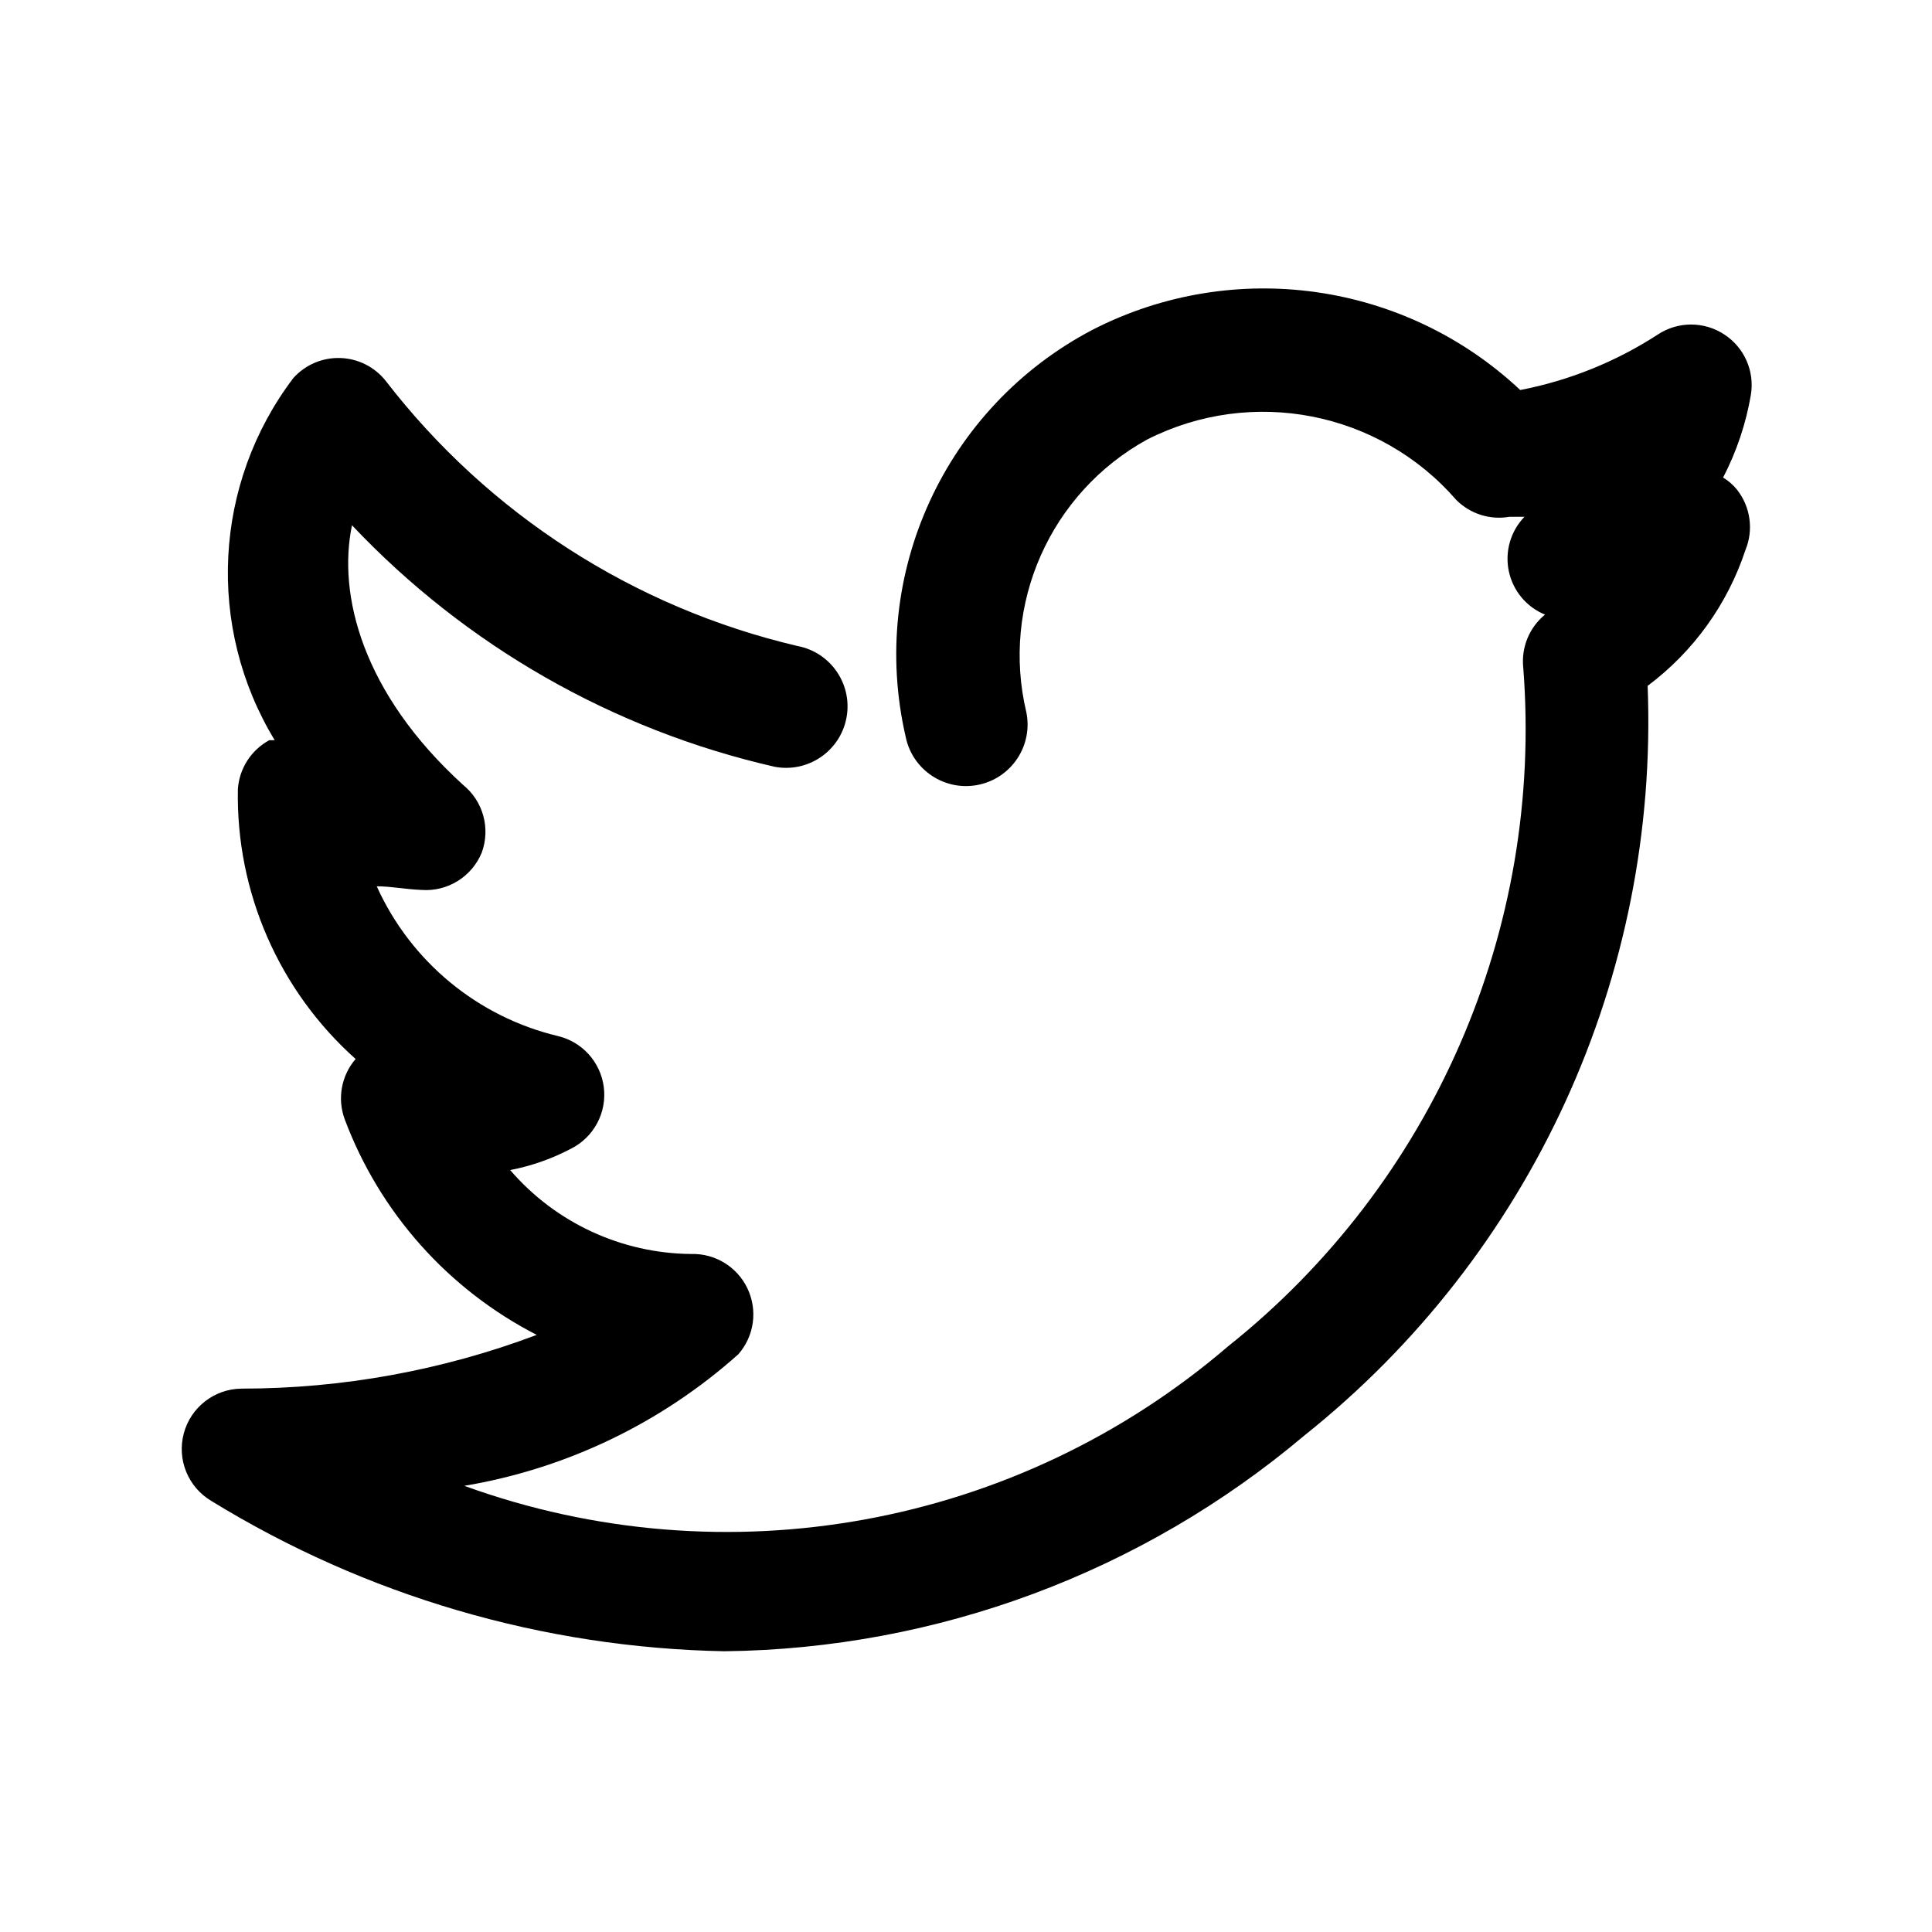
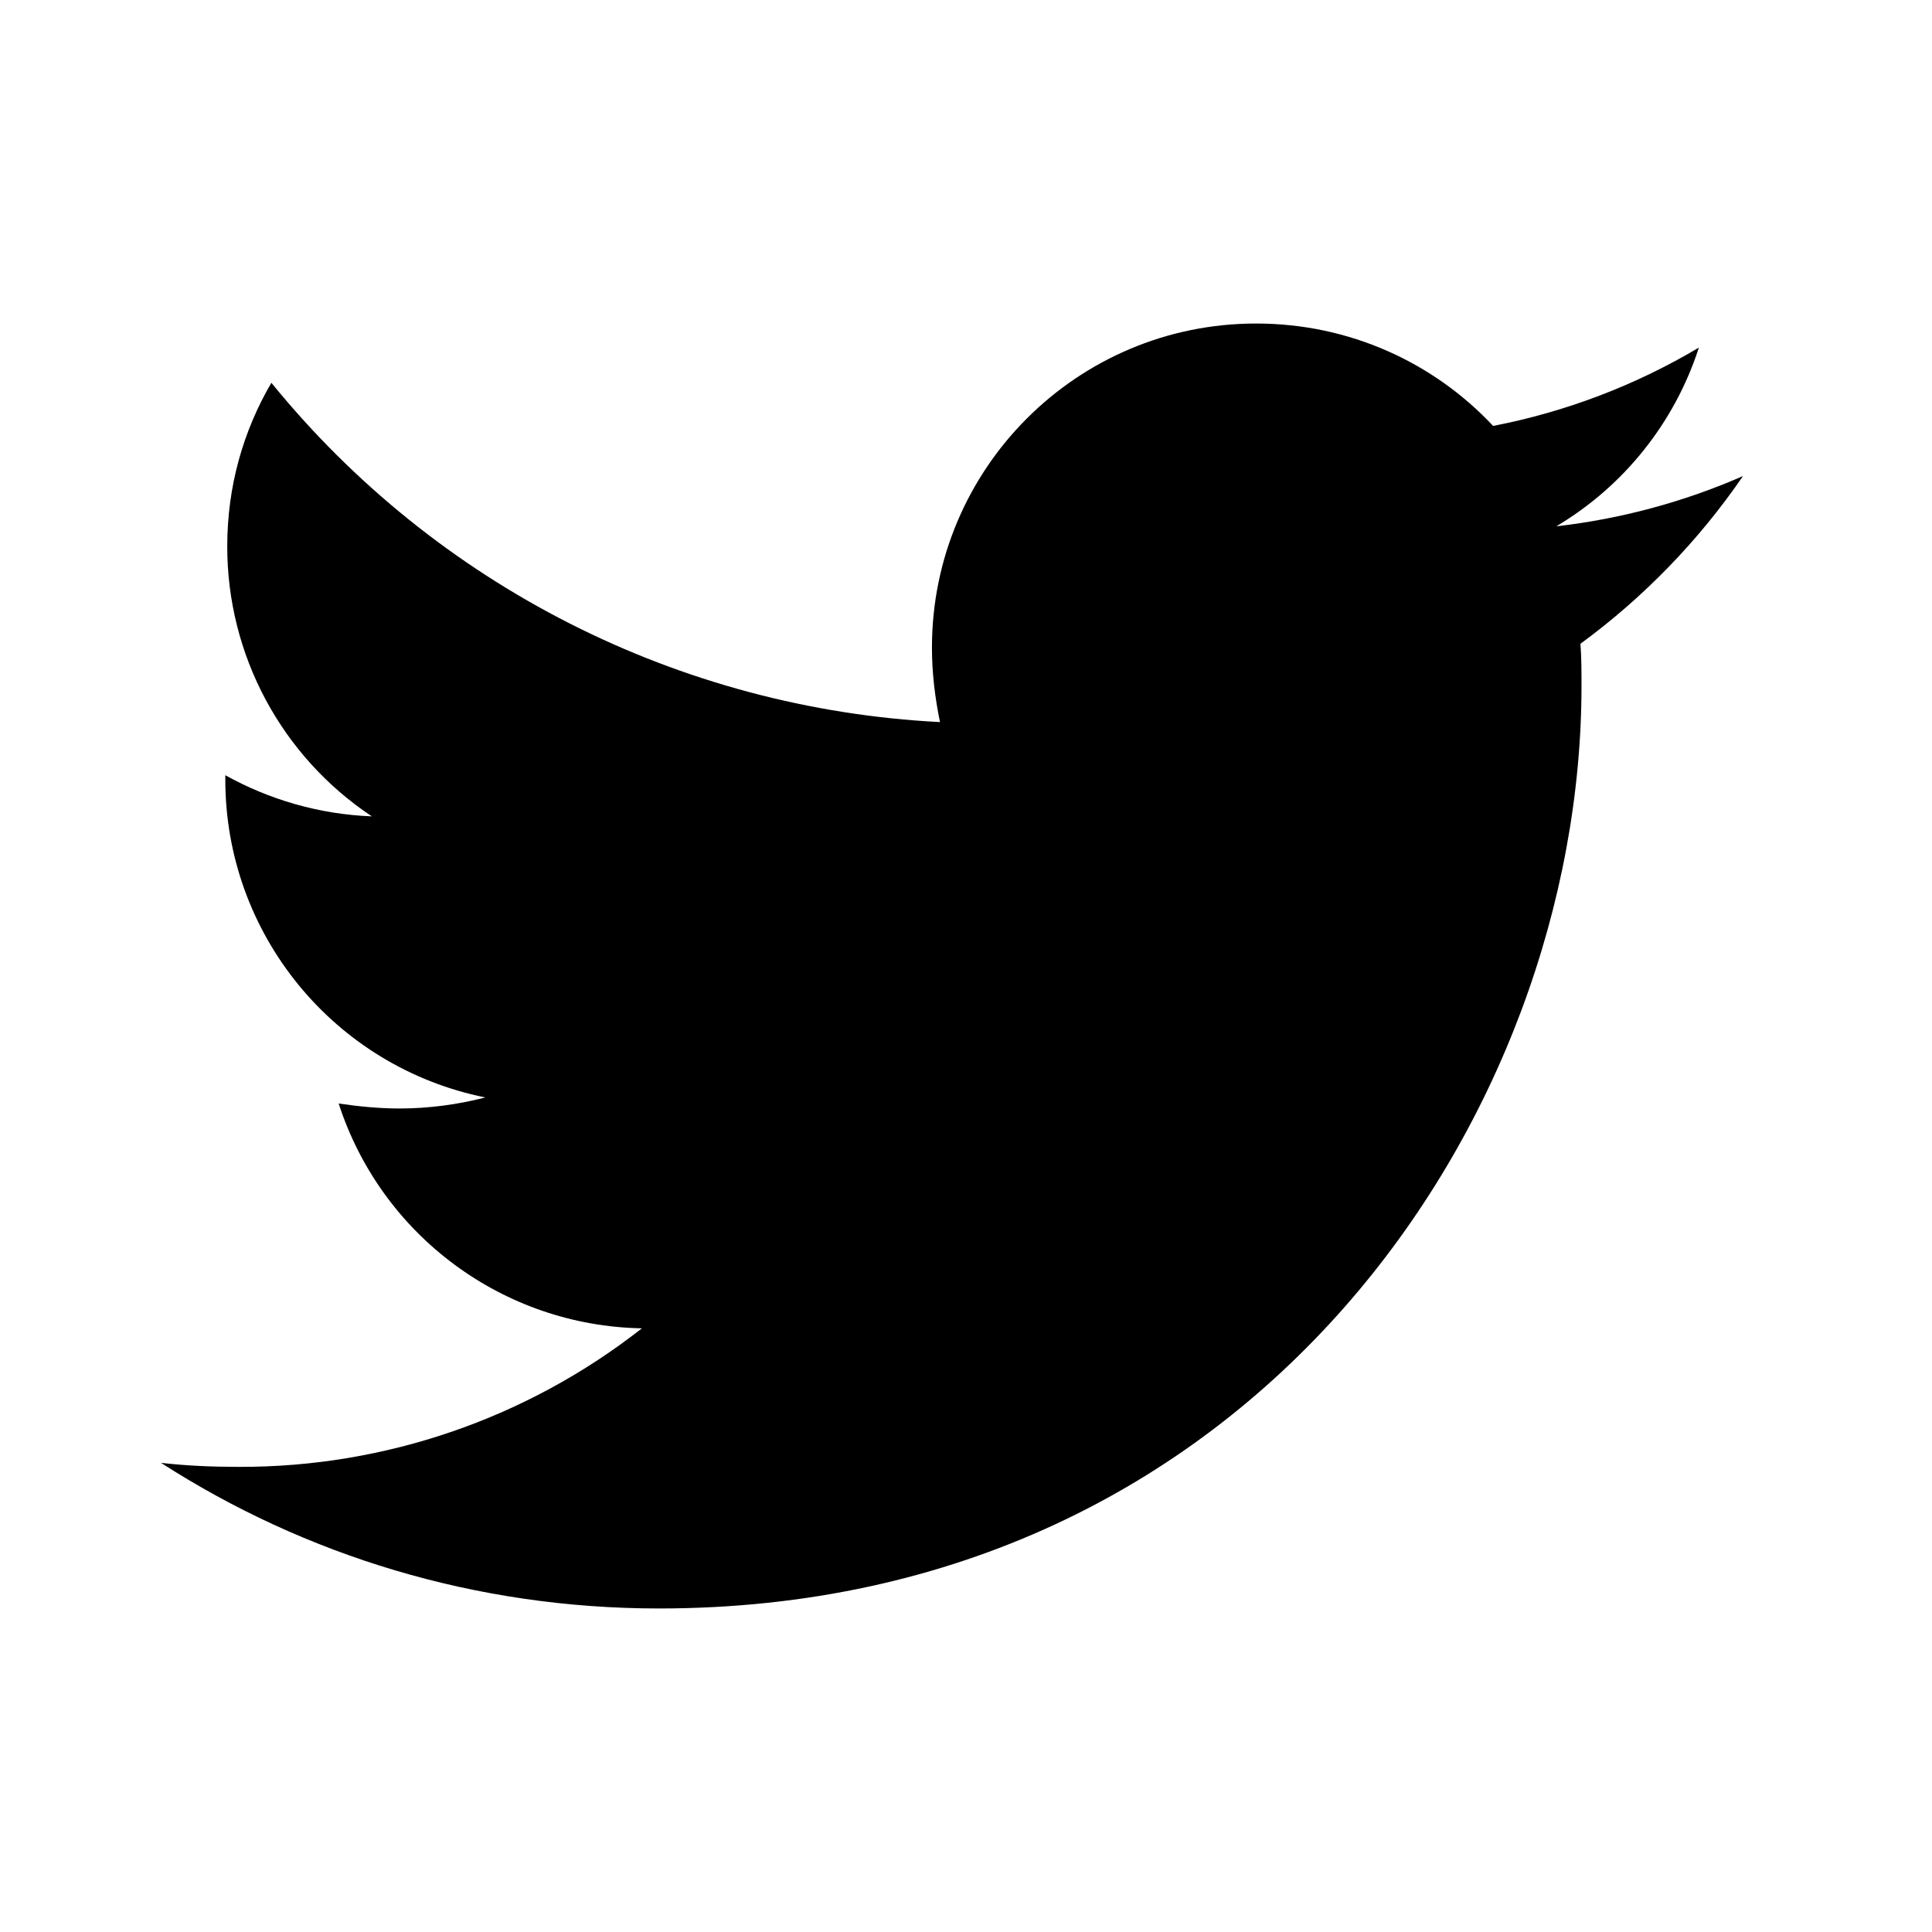
- <svg xmlns="http://www.w3.org/2000/svg" viewBox="0 0 32 32">
-   <path d="M28.77 8.11a.87.87 0 0 0-.23-.2A4.69 4.69 0 0 0 29 6.54a1 1 0 0 0-.44-1 1 1 0 0 0-1.1 0 6.42 6.42 0 0 1-2.28.92 6.21 6.21 0 0 0-7.08-1A6.07 6.07 0 0 0 15 12.2a1 1 0 0 0 2-.4 4.08 4.08 0 0 1 2-4.52 4.24 4.24 0 0 1 5.12 1 1 1 0 0 0 .88.28h.25a1 1 0 0 0 .34 1.62 1 1 0 0 0-.36.88 13.07 13.07 0 0 1-4.89 11.24 12.75 12.75 0 0 1-12.65 2.31 9.06 9.06 0 0 0 4.54-2.18 1 1 0 0 0 .15-1.09 1 1 0 0 0-.93-.57 4 4 0 0 1-3-1.39 3.63 3.63 0 0 0 1-.35A1 1 0 0 0 10 18a1 1 0 0 0-.76-.84 4.42 4.42 0 0 1-3-2.48c.24 0 .48.05.74.06a1 1 0 0 0 1-.62A1 1 0 0 0 7.67 13C6 11.48 5.59 9.85 5.83 8.7a13.88 13.88 0 0 0 7 4 1 1 0 1 0 .38-2 12.1 12.1 0 0 1-6.82-4.39 1 1 0 0 0-.75-.38 1 1 0 0 0-.78.33 5.34 5.34 0 0 0-.31 6h-.09a1 1 0 0 0-.52.81 5.84 5.84 0 0 0 1.95 4.47 1 1 0 0 0-.18 1 6.63 6.63 0 0 0 3.18 3.57A13.89 13.89 0 0 1 4 23a1 1 0 0 0-.5 1.86 16.84 16.84 0 0 0 8.5 2.49 15.16 15.16 0 0 0 9.6-3.57 15.12 15.12 0 0 0 5.69-12.42 4.62 4.62 0 0 0 1.62-2.25 1 1 0 0 0-.14-1Z" data-name="twitter bird social media trending" />
+ <svg xmlns="http://www.w3.org/2000/svg" width="24" height="24" viewBox="0 0 24 24" style="fill: rgba(0, 0, 0, 1);transform: ;msFilter:;">
+   <path d="M19.633 7.997c.013.175.013.349.013.523 0 5.325-4.053 11.461-11.46 11.461-2.282 0-4.402-.661-6.186-1.809.324.037.636.05.973.05a8.07 8.07 0 0 0 5.001-1.721 4.036 4.036 0 0 1-3.767-2.793c.249.037.499.062.761.062.361 0 .724-.05 1.061-.137a4.027 4.027 0 0 1-3.23-3.953v-.05c.537.299 1.16.486 1.82.511a4.022 4.022 0 0 1-1.796-3.354c0-.748.199-1.434.548-2.032a11.457 11.457 0 0 0 8.306 4.215c-.062-.3-.1-.611-.1-.923a4.026 4.026 0 0 1 4.028-4.028c1.16 0 2.207.486 2.943 1.272a7.957 7.957 0 0 0 2.556-.973 4.02 4.02 0 0 1-1.771 2.22 8.073 8.073 0 0 0 2.319-.624 8.645 8.645 0 0 1-2.019 2.083z" />
</svg>
